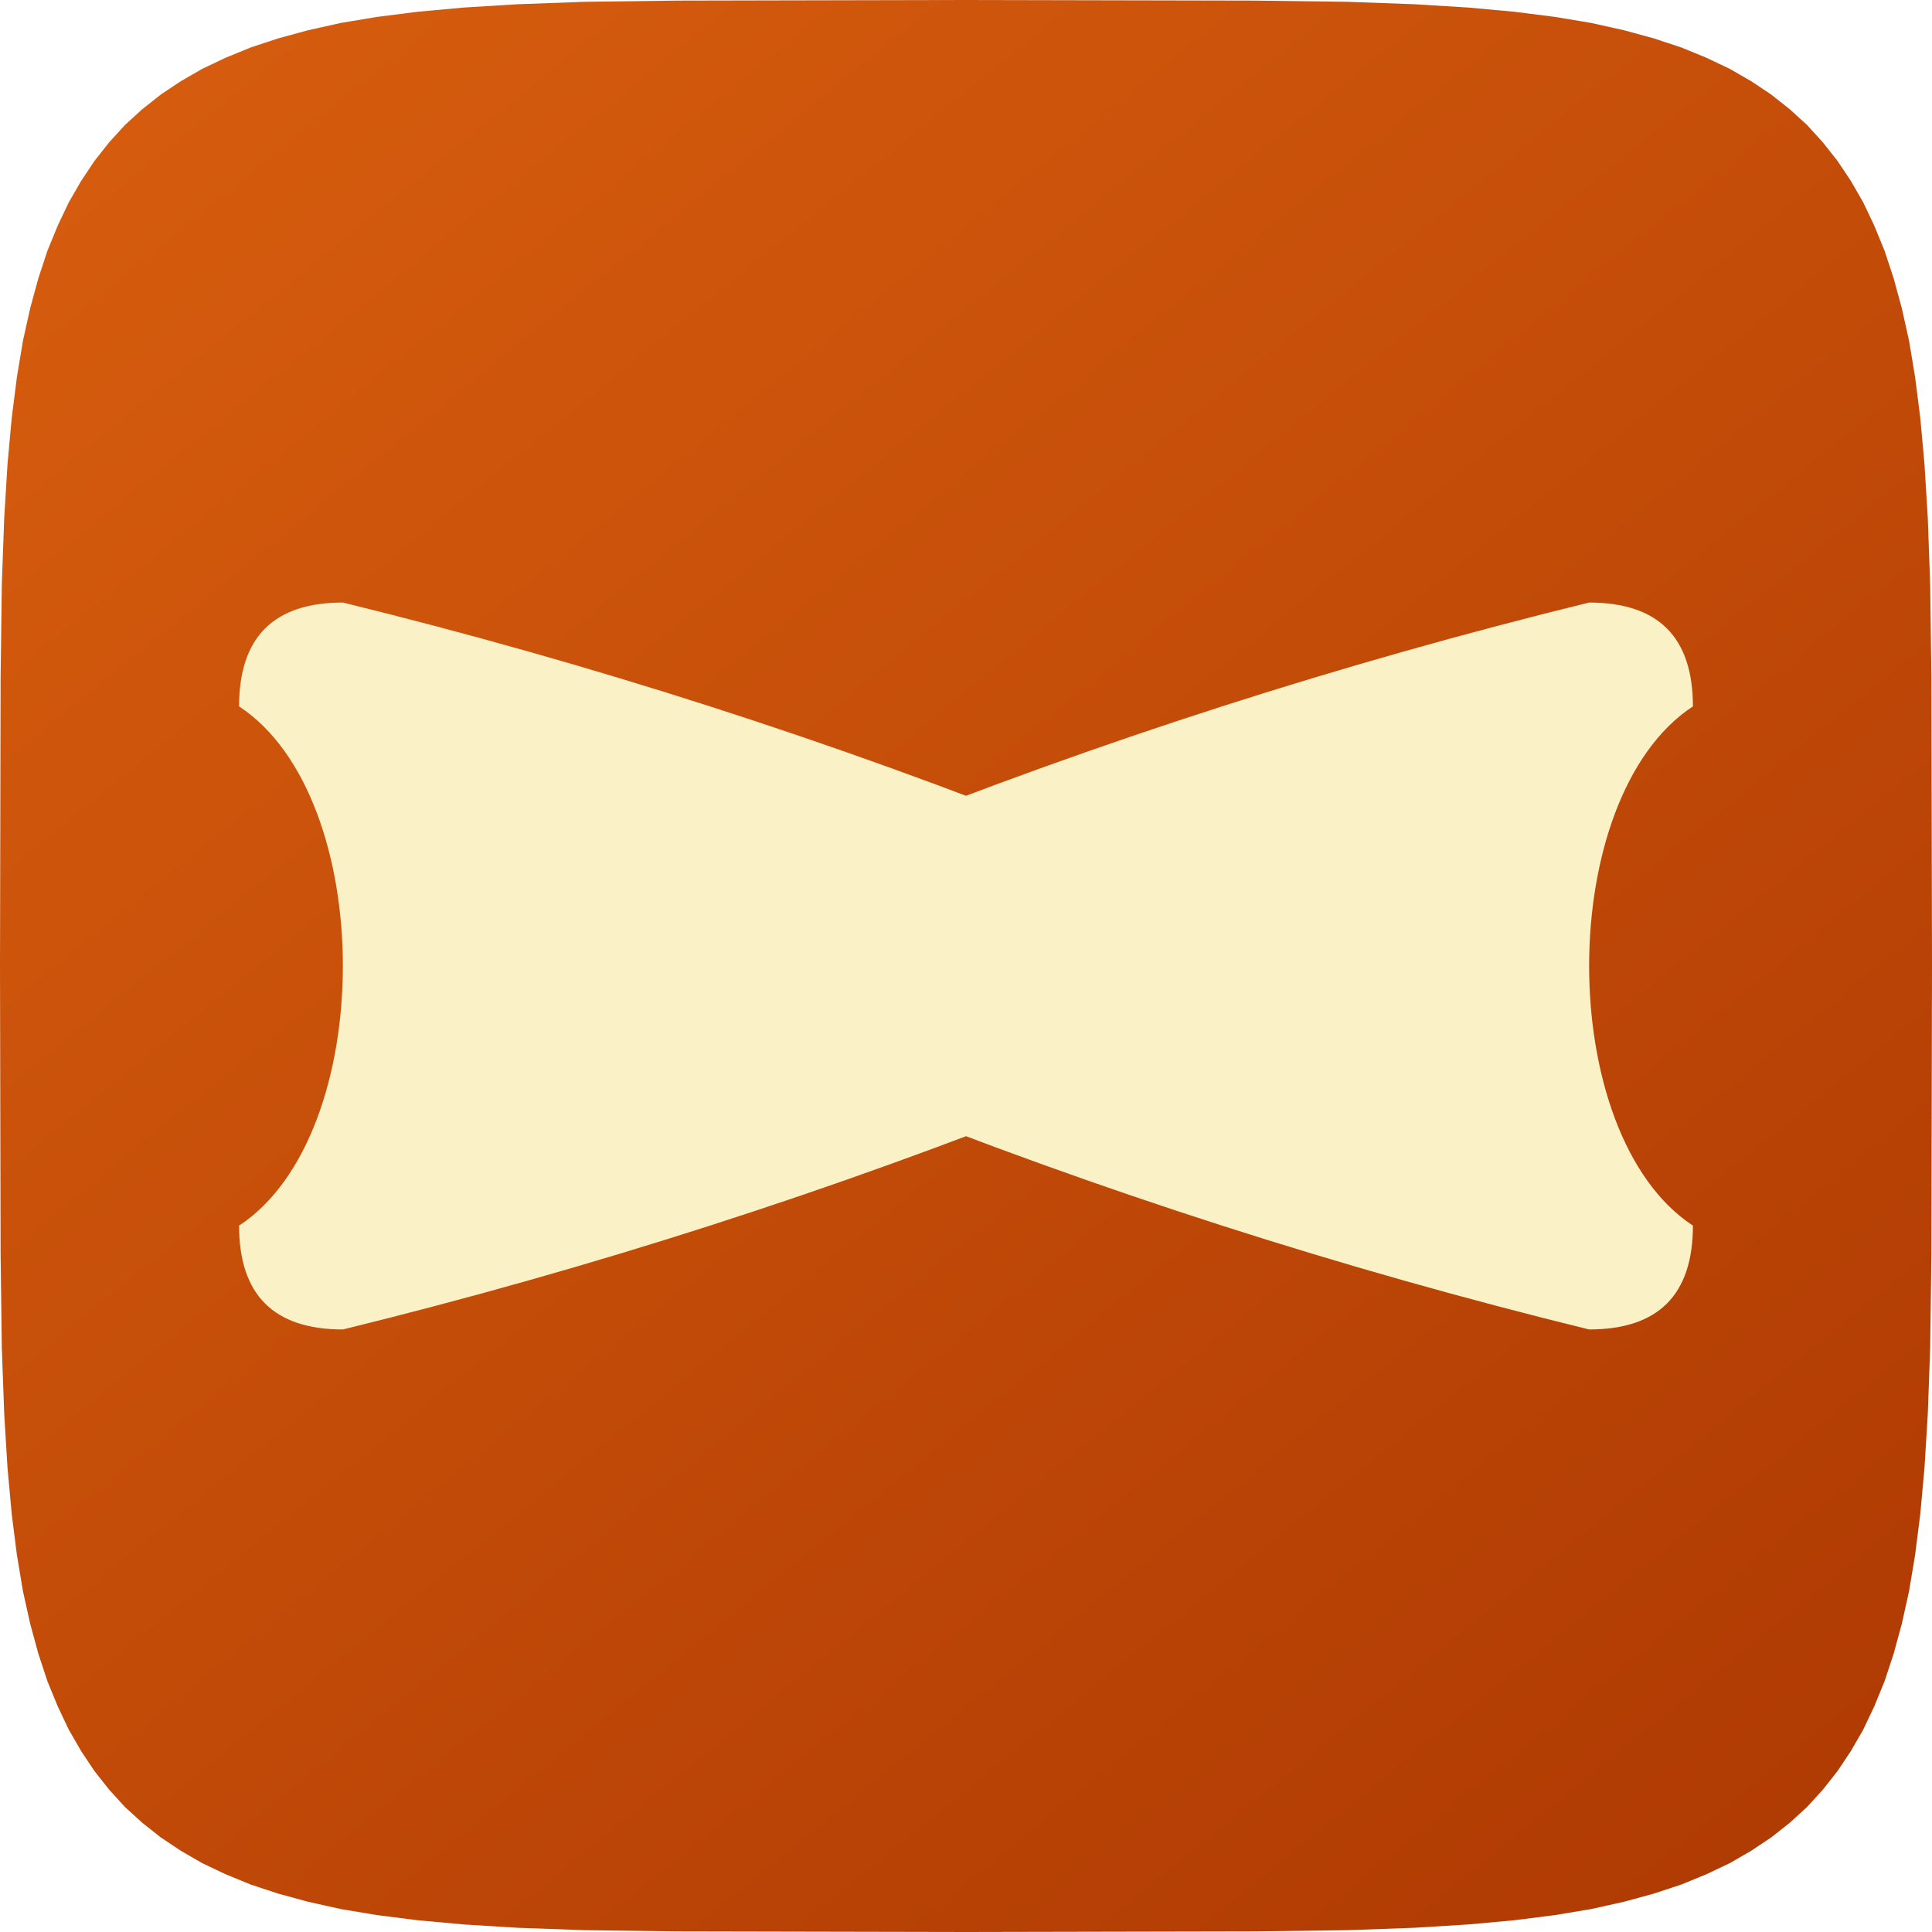
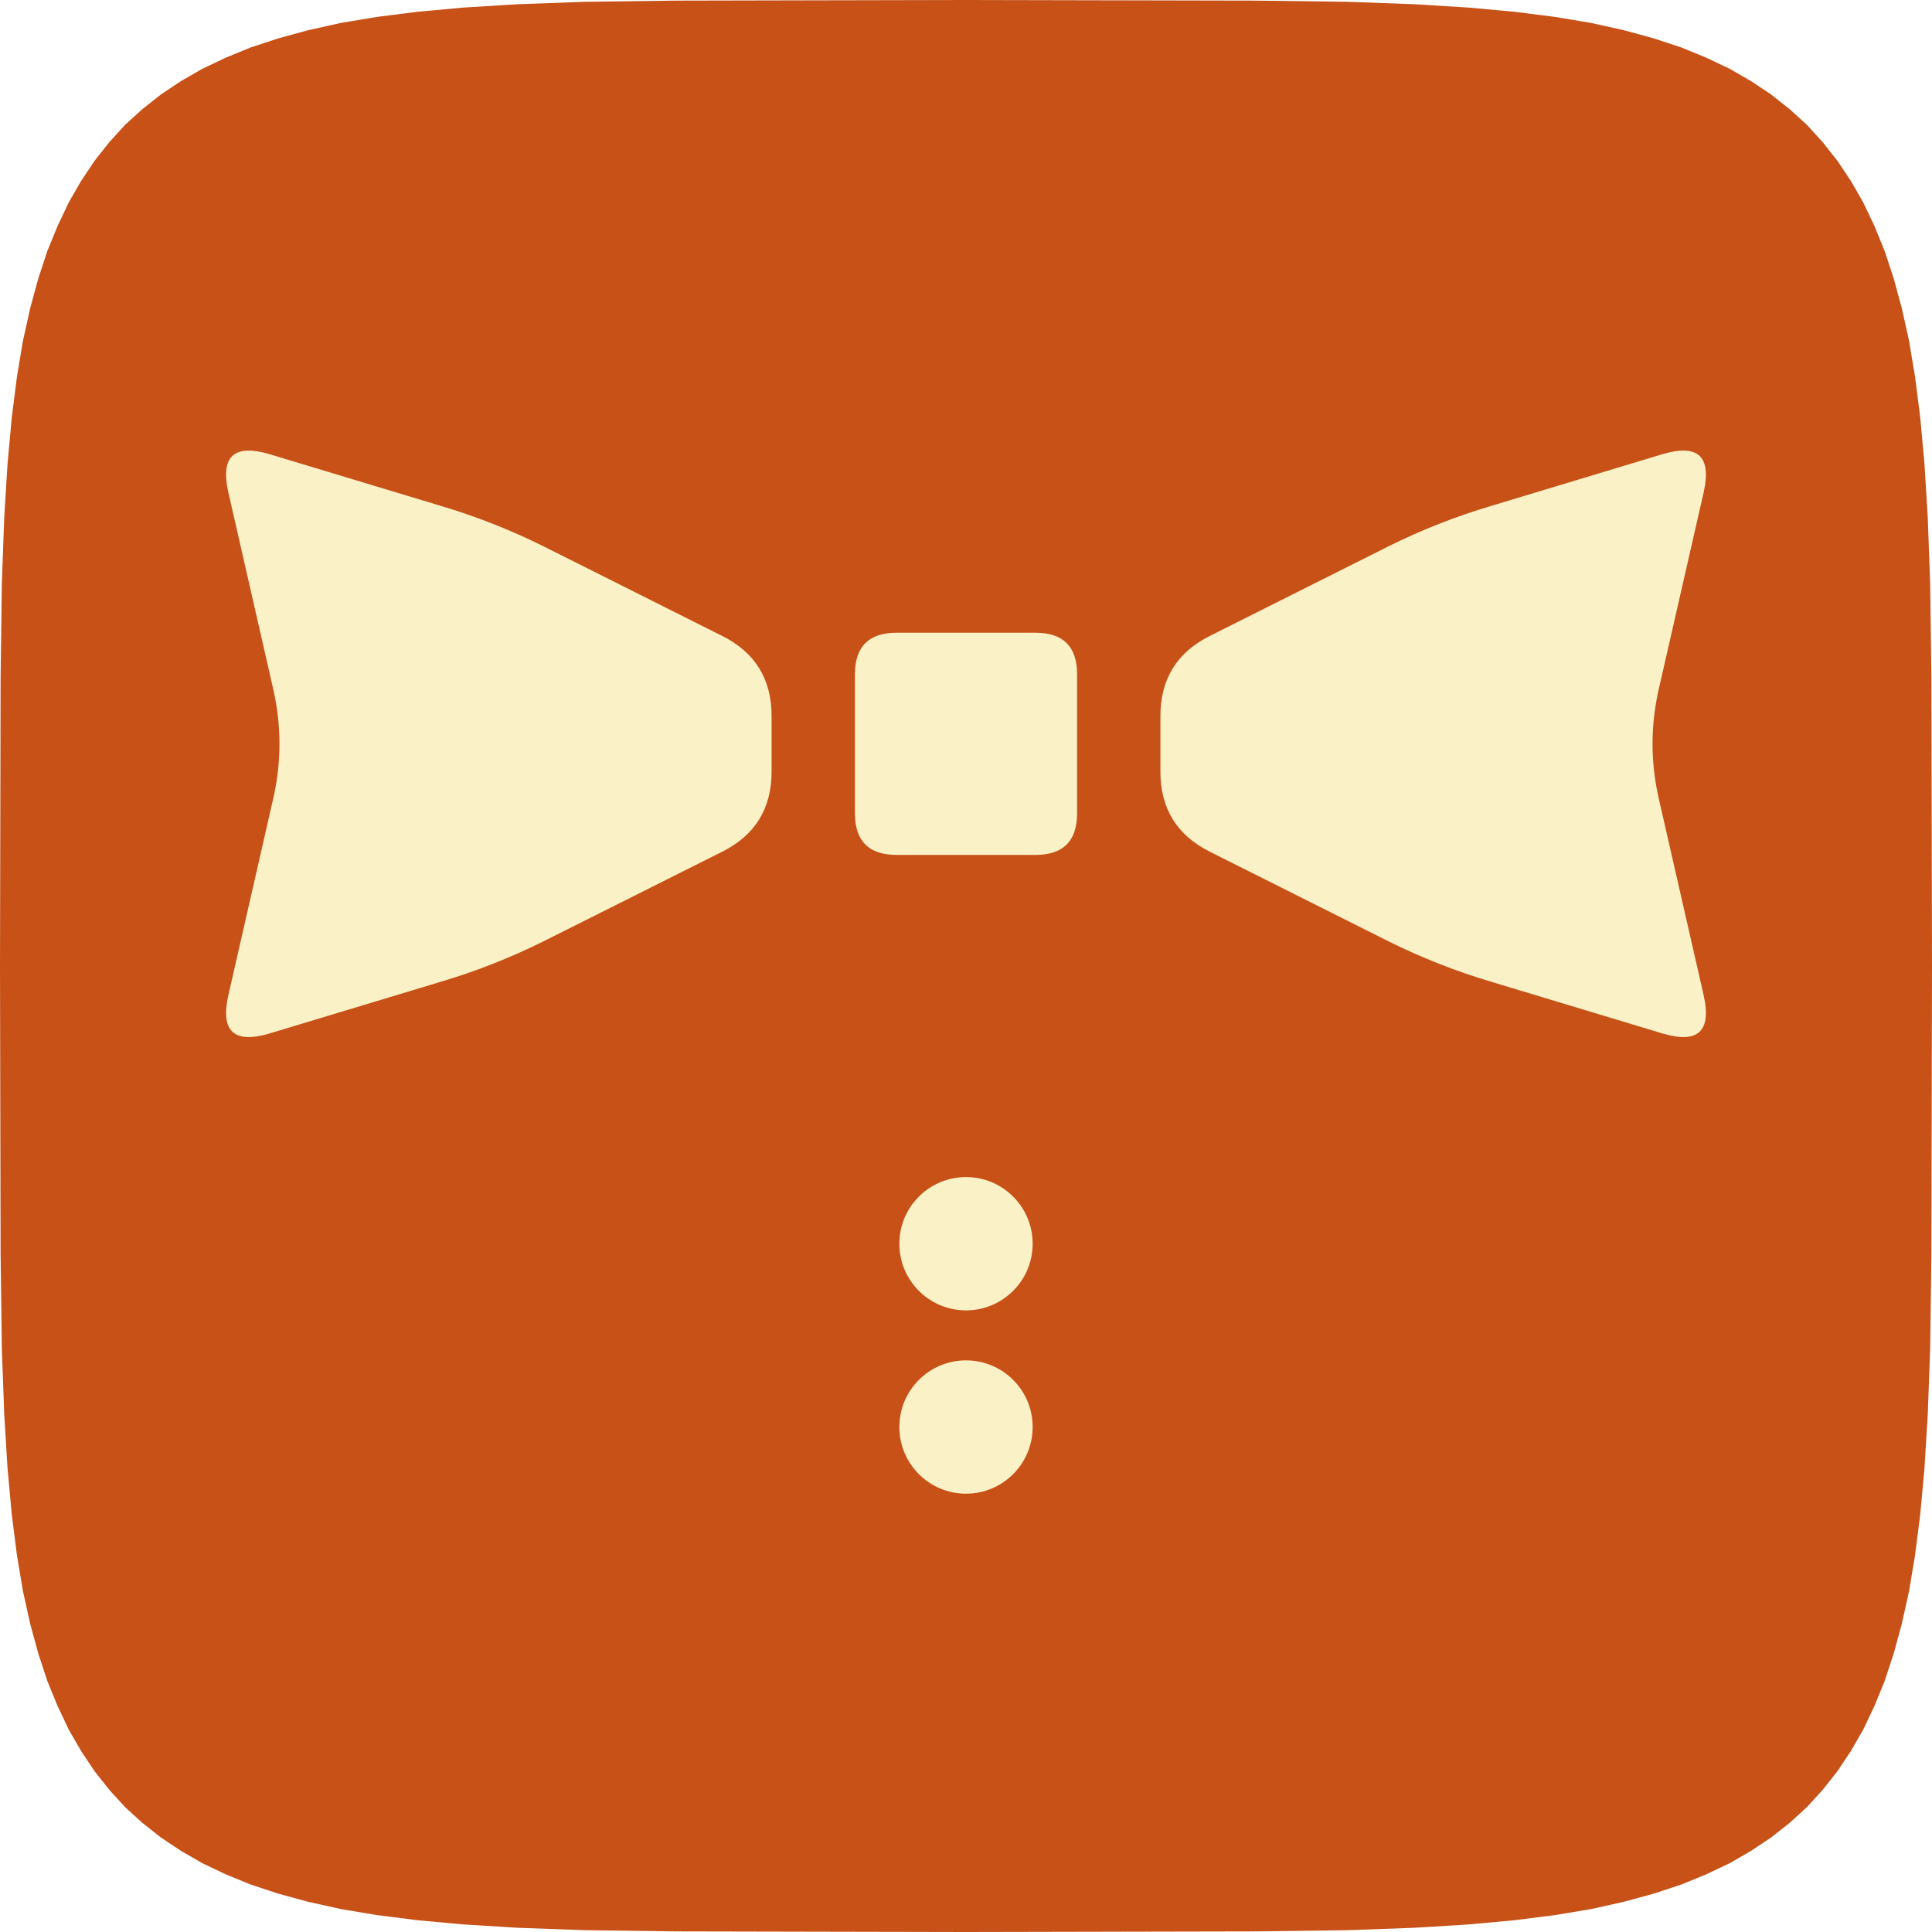
<svg xmlns="http://www.w3.org/2000/svg" width="64" height="64" viewBox="0 0 64 64">
-   <defs>
-     <linearGradient id="tile" gradientUnits="userSpaceOnUse" x1="6" y1="0" x2="58" y2="64">
-       <stop offset="0" stop-color="#d65d0e" />
-       <stop offset="1" stop-color="#af3a03" />
-     </linearGradient>
-   </defs>
-   <path d="M 64 32 L 63.98 41.58 L 63.94 44.64 L 63.86 46.85 L 63.75 48.64 L 63.61 50.17 L 63.44 51.51 L 63.24 52.71 L 63 53.79 L 62.73 54.78 L 62.43 55.69 L 62.09 56.52 L 61.72 57.3 L 61.31 58.01 L 60.87 58.67 L 60.38 59.29 L 59.86 59.86 L 59.29 60.38 L 58.67 60.87 L 58.01 61.31 L 57.3 61.72 L 56.52 62.09 L 55.69 62.43 L 54.78 62.73 L 53.79 63 L 52.71 63.24 L 51.51 63.44 L 50.17 63.61 L 48.64 63.75 L 46.85 63.86 L 44.64 63.94 L 41.58 63.98 L 32 64 L 22.42 63.98 L 19.36 63.94 L 17.15 63.86 L 15.36 63.75 L 13.83 63.61 L 12.49 63.44 L 11.29 63.24 L 10.21 63 L 9.22 62.73 L 8.31 62.43 L 7.48 62.09 L 6.7 61.72 L 5.99 61.31 L 5.33 60.87 L 4.71 60.38 L 4.14 59.86 L 3.62 59.29 L 3.13 58.67 L 2.69 58.01 L 2.28 57.3 L 1.91 56.52 L 1.57 55.69 L 1.27 54.78 L 1 53.79 L 0.76 52.71 L 0.56 51.51 L 0.39 50.17 L 0.25 48.64 L 0.14 46.85 L 0.06 44.64 L 0.02 41.58 L 0 32 L 0.02 22.42 L 0.06 19.36 L 0.14 17.15 L 0.25 15.36 L 0.39 13.83 L 0.56 12.49 L 0.76 11.29 L 1 10.21 L 1.27 9.22 L 1.57 8.31 L 1.91 7.48 L 2.28 6.7 L 2.69 5.99 L 3.13 5.33 L 3.62 4.71 L 4.14 4.14 L 4.71 3.62 L 5.33 3.13 L 5.99 2.69 L 6.7 2.28 L 7.48 1.91 L 8.31 1.57 L 9.22 1.27 L 10.21 1 L 11.29 0.76 L 12.49 0.56 L 13.83 0.39 L 15.36 0.25 L 17.15 0.14 L 19.36 0.06 L 22.42 0.02 L 32 0 L 41.58 0.02 L 44.64 0.06 L 46.85 0.14 L 48.64 0.25 L 50.17 0.39 L 51.51 0.56 L 52.71 0.76 L 53.79 1 L 54.78 1.27 L 55.69 1.57 L 56.52 1.91 L 57.3 2.28 L 58.01 2.69 L 58.67 3.13 L 59.29 3.62 L 59.86 4.14 L 60.38 4.71 L 60.87 5.33 L 61.31 5.99 L 61.72 6.7 L 62.09 7.48 L 62.43 8.31 L 62.73 9.22 L 63 10.21 L 63.24 11.29 L 63.44 12.49 L 63.61 13.83 L 63.75 15.36 L 63.86 17.15 L 63.94 19.36 L 63.98 22.42 Z" fill="url(#tile)" />
-   <g transform="translate(32 32) scale(0.86) translate(-32 -32)">
-     <path d="M 36 27 Q 22.34 21.52 8 18 Q 4 18 4 22 C 9.33 25.5 9.33 38.5 4 42 Q 4 46 8 46 Q 22.34 42.48 36 37 Z" fill="#fbf1c7" />
-     <path d="M 28 27 Q 41.66 21.52 56 18 Q 60 18 60 22 C 54.67 25.5 54.67 38.5 60 42 Q 60 46 56 46 Q 41.66 42.48 28 37 Z" fill="#fbf1c7" />
+   <path d="M 64 32 L 63.98 41.58 L 63.94 44.64 L 63.86 46.85 L 63.75 48.64 L 63.61 50.17 L 63.44 51.51 L 63.24 52.71 L 63 53.79 L 62.73 54.78 L 62.43 55.69 L 62.09 56.52 L 61.72 57.3 L 61.31 58.01 L 60.87 58.67 L 60.38 59.29 L 59.86 59.86 L 59.29 60.38 L 58.67 60.87 L 58.01 61.31 L 57.3 61.72 L 56.52 62.09 L 55.69 62.43 L 54.78 62.73 L 53.79 63 L 52.71 63.24 L 51.51 63.44 L 50.17 63.61 L 48.64 63.75 L 46.85 63.86 L 44.64 63.94 L 41.58 63.98 L 32 64 L 22.42 63.98 L 19.36 63.94 L 17.15 63.86 L 15.36 63.75 L 13.83 63.61 L 12.49 63.44 L 11.29 63.24 L 10.21 63 L 9.22 62.73 L 8.31 62.43 L 7.48 62.09 L 6.7 61.72 L 5.99 61.31 L 5.33 60.87 L 4.71 60.38 L 4.14 59.86 L 3.62 59.29 L 3.13 58.67 L 2.69 58.01 L 2.28 57.3 L 1.91 56.52 L 1.57 55.69 L 1.27 54.78 L 1 53.79 L 0.76 52.71 L 0.56 51.51 L 0.39 50.17 L 0.25 48.64 L 0.14 46.85 L 0.06 44.64 L 0.02 41.58 L 0 32 L 0.02 22.42 L 0.06 19.36 L 0.14 17.15 L 0.25 15.36 L 0.39 13.83 L 0.56 12.49 L 0.76 11.29 L 1 10.21 L 1.27 9.22 L 1.57 8.31 L 1.91 7.48 L 2.28 6.7 L 2.69 5.99 L 3.13 5.33 L 3.62 4.71 L 4.14 4.14 L 4.71 3.62 L 5.33 3.13 L 5.99 2.69 L 6.7 2.28 L 7.48 1.91 L 8.31 1.57 L 9.22 1.27 L 10.21 1 L 11.29 0.76 L 12.49 0.56 L 13.83 0.39 L 15.36 0.25 L 17.15 0.14 L 19.36 0.06 L 22.42 0.02 L 32 0 L 41.58 0.02 L 44.64 0.06 L 46.85 0.14 L 48.64 0.25 L 50.17 0.39 L 51.51 0.56 L 52.71 0.76 L 53.79 1 L 54.78 1.27 L 55.69 1.57 L 56.52 1.91 L 57.3 2.28 L 58.01 2.69 L 58.67 3.13 L 59.29 3.62 L 59.86 4.14 L 60.38 4.71 L 60.87 5.33 L 61.31 5.99 L 61.72 6.7 L 62.09 7.48 L 62.43 8.31 L 62.73 9.22 L 63 10.21 L 63.24 11.29 L 63.44 12.49 L 63.61 13.83 L 63.75 15.36 L 63.86 17.15 L 63.94 19.36 L 63.98 22.42 Z" fill="#c75117" />
+   <g transform="translate(2.56 -4.8) scale(0.92)">
+     <path fill="#fbf1c7" d="M 5.44 22.95 Q 5 21 6.92 21.57L 13.08 23.43 Q 15 24 16.79 24.89L 23.21 28.11 Q 25 29 25 31L 25 33 Q 25 35 23.21 35.89L 16.79 39.11 Q 15 40 13.08 40.57L 6.92 42.43 Q 5 43 5.44 41.05L 7.06 33.95 Q 7.5 32 7.06 30.05 Z" />
+     <path fill="#fbf1c7" d="M 58.56 22.95 Q 59 21 57.08 21.57L 50.92 23.43 Q 49 24 47.21 24.89L 40.79 28.11 Q 39 29 39 31L 39 33 Q 39 35 40.79 35.89L 47.21 39.11 Q 49 40 50.92 40.57L 57.08 42.43 Q 59 43 58.56 41.05L 56.94 33.95 Q 56.5 32 56.94 30.05 Z" />
+     <path fill="#fbf1c7" d="M 28 29.5 Q 28 28 29.5 28L 34.5 28 Q 36 28 36 29.5L 36 34.5 Q 36 36 34.5 36L 29.5 36 Q 28 36 28 34.5 Z" />
+     <circle fill="#fbf1c7" cx="32" cy="50" r="2.4" />
+     <circle fill="#fbf1c7" cx="32" cy="56.6" r="2.4" />
  </g>
</svg>
